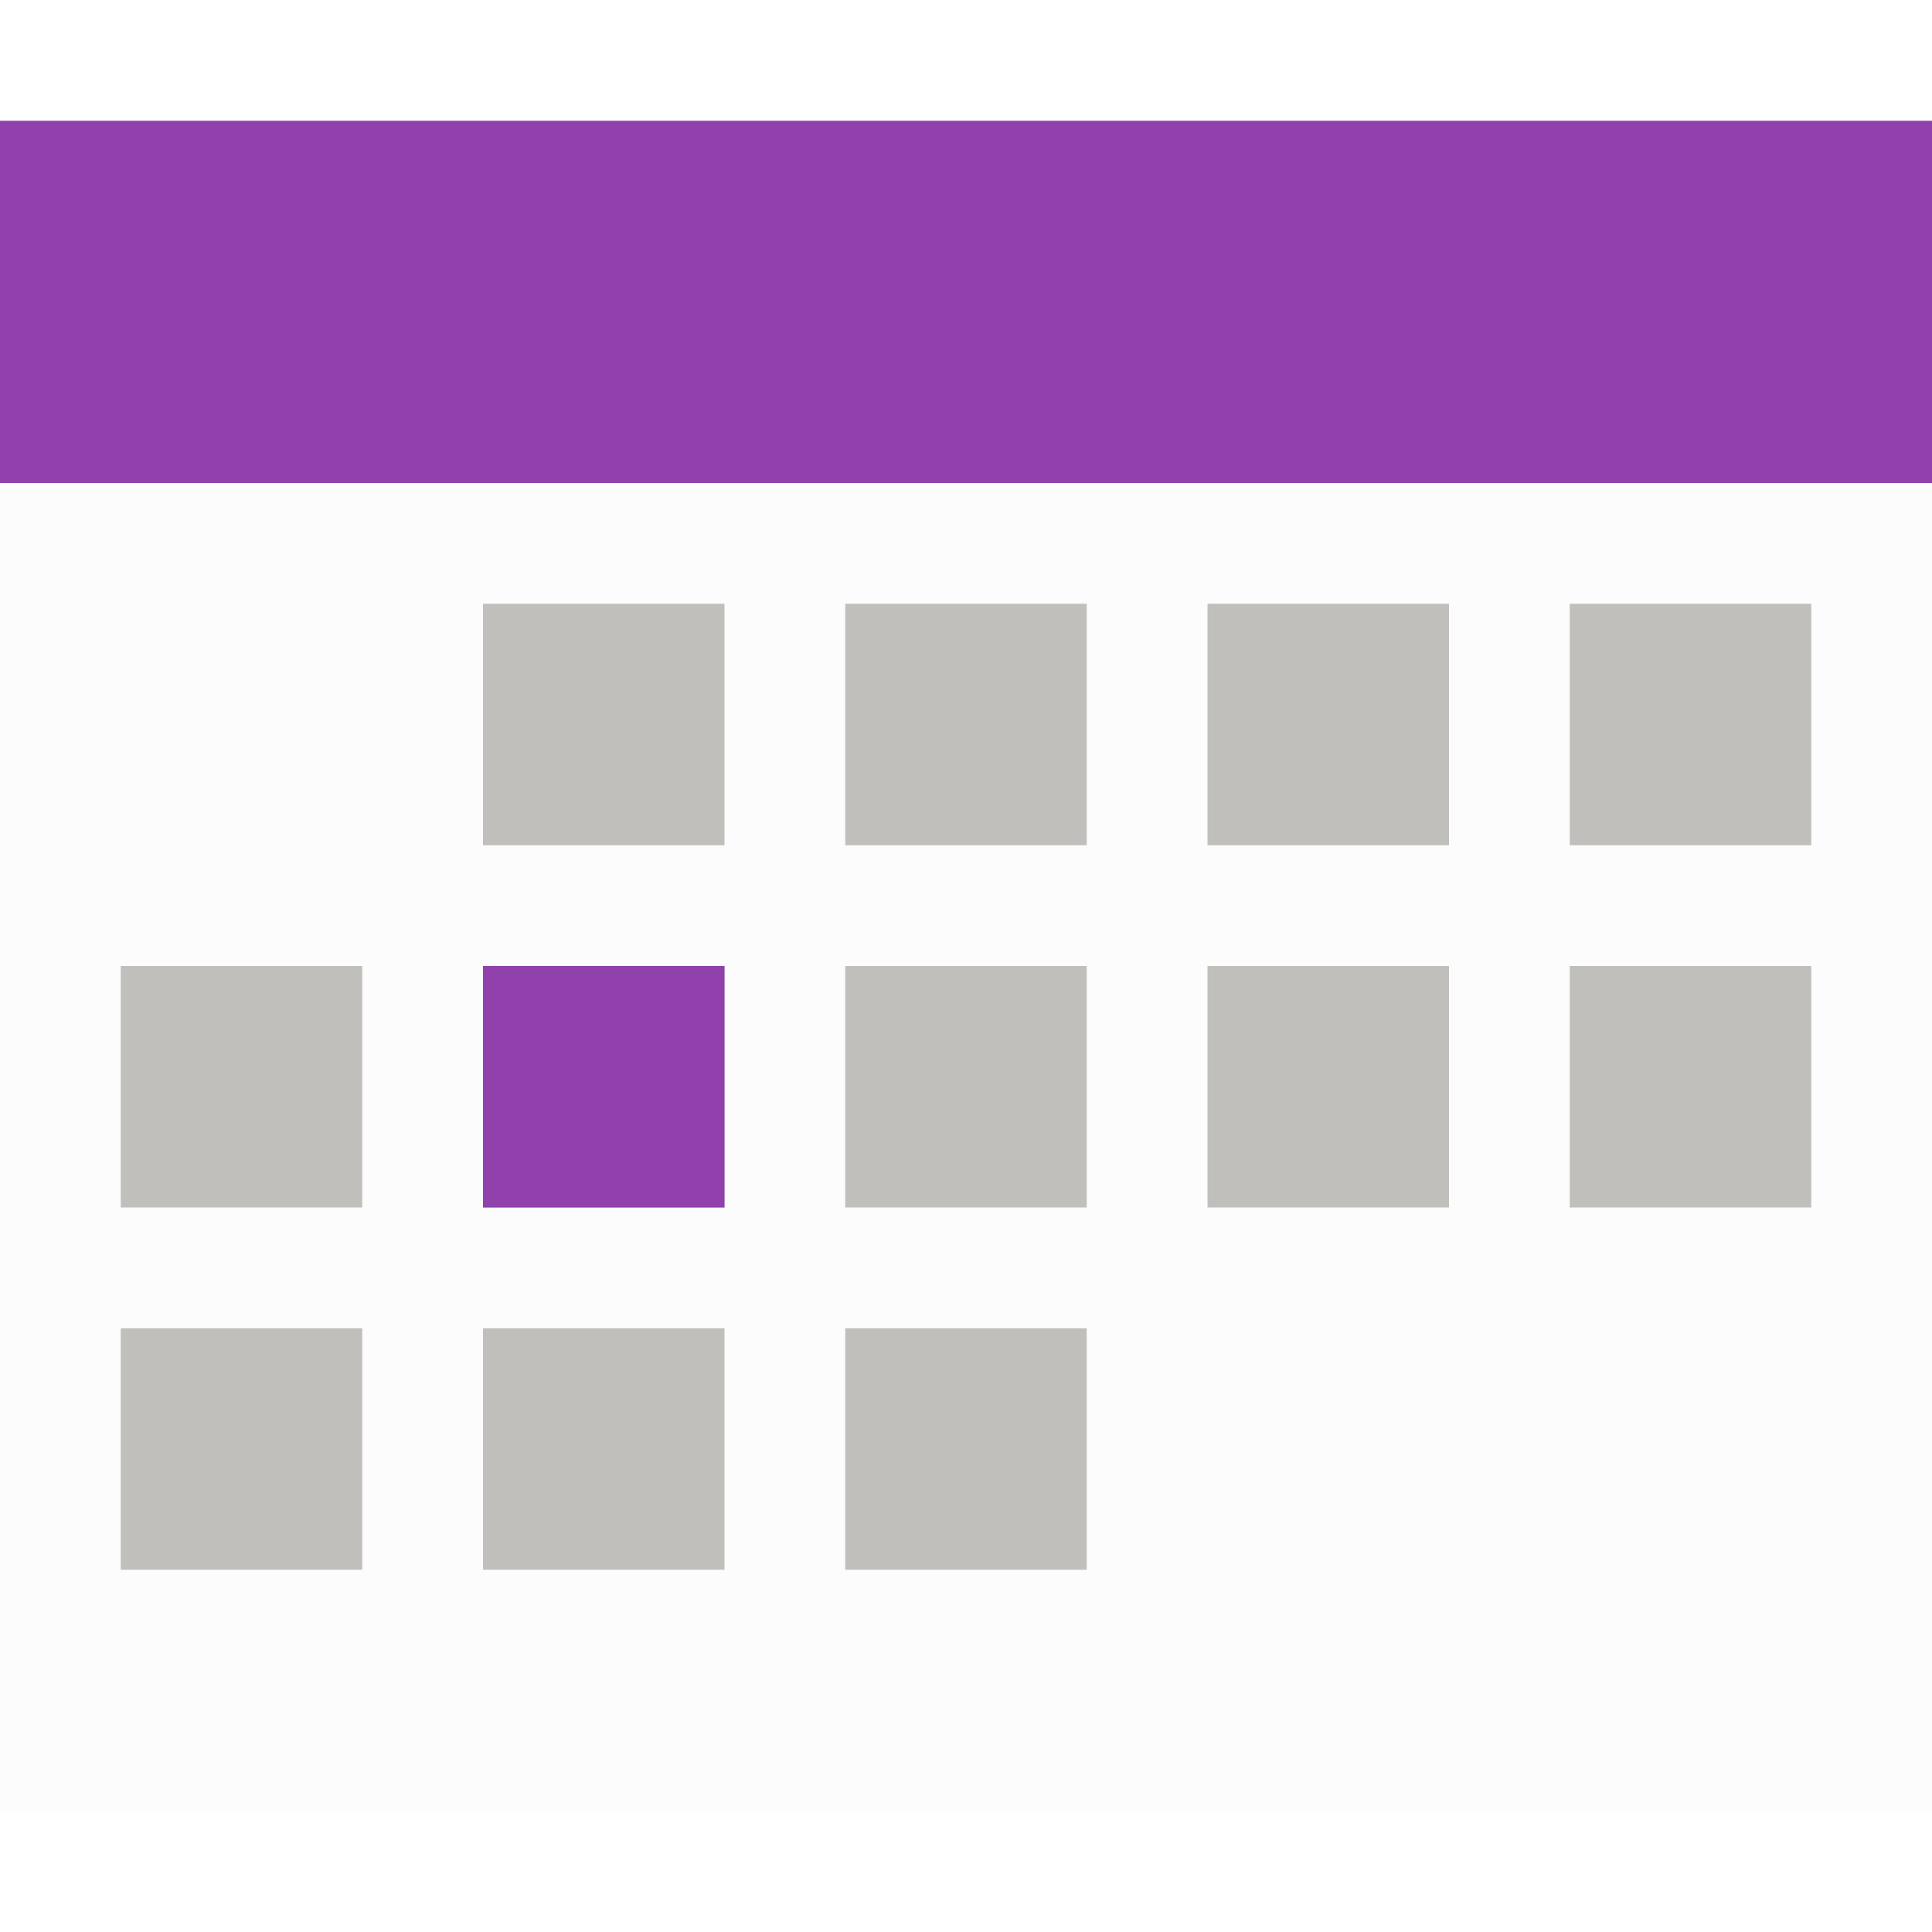
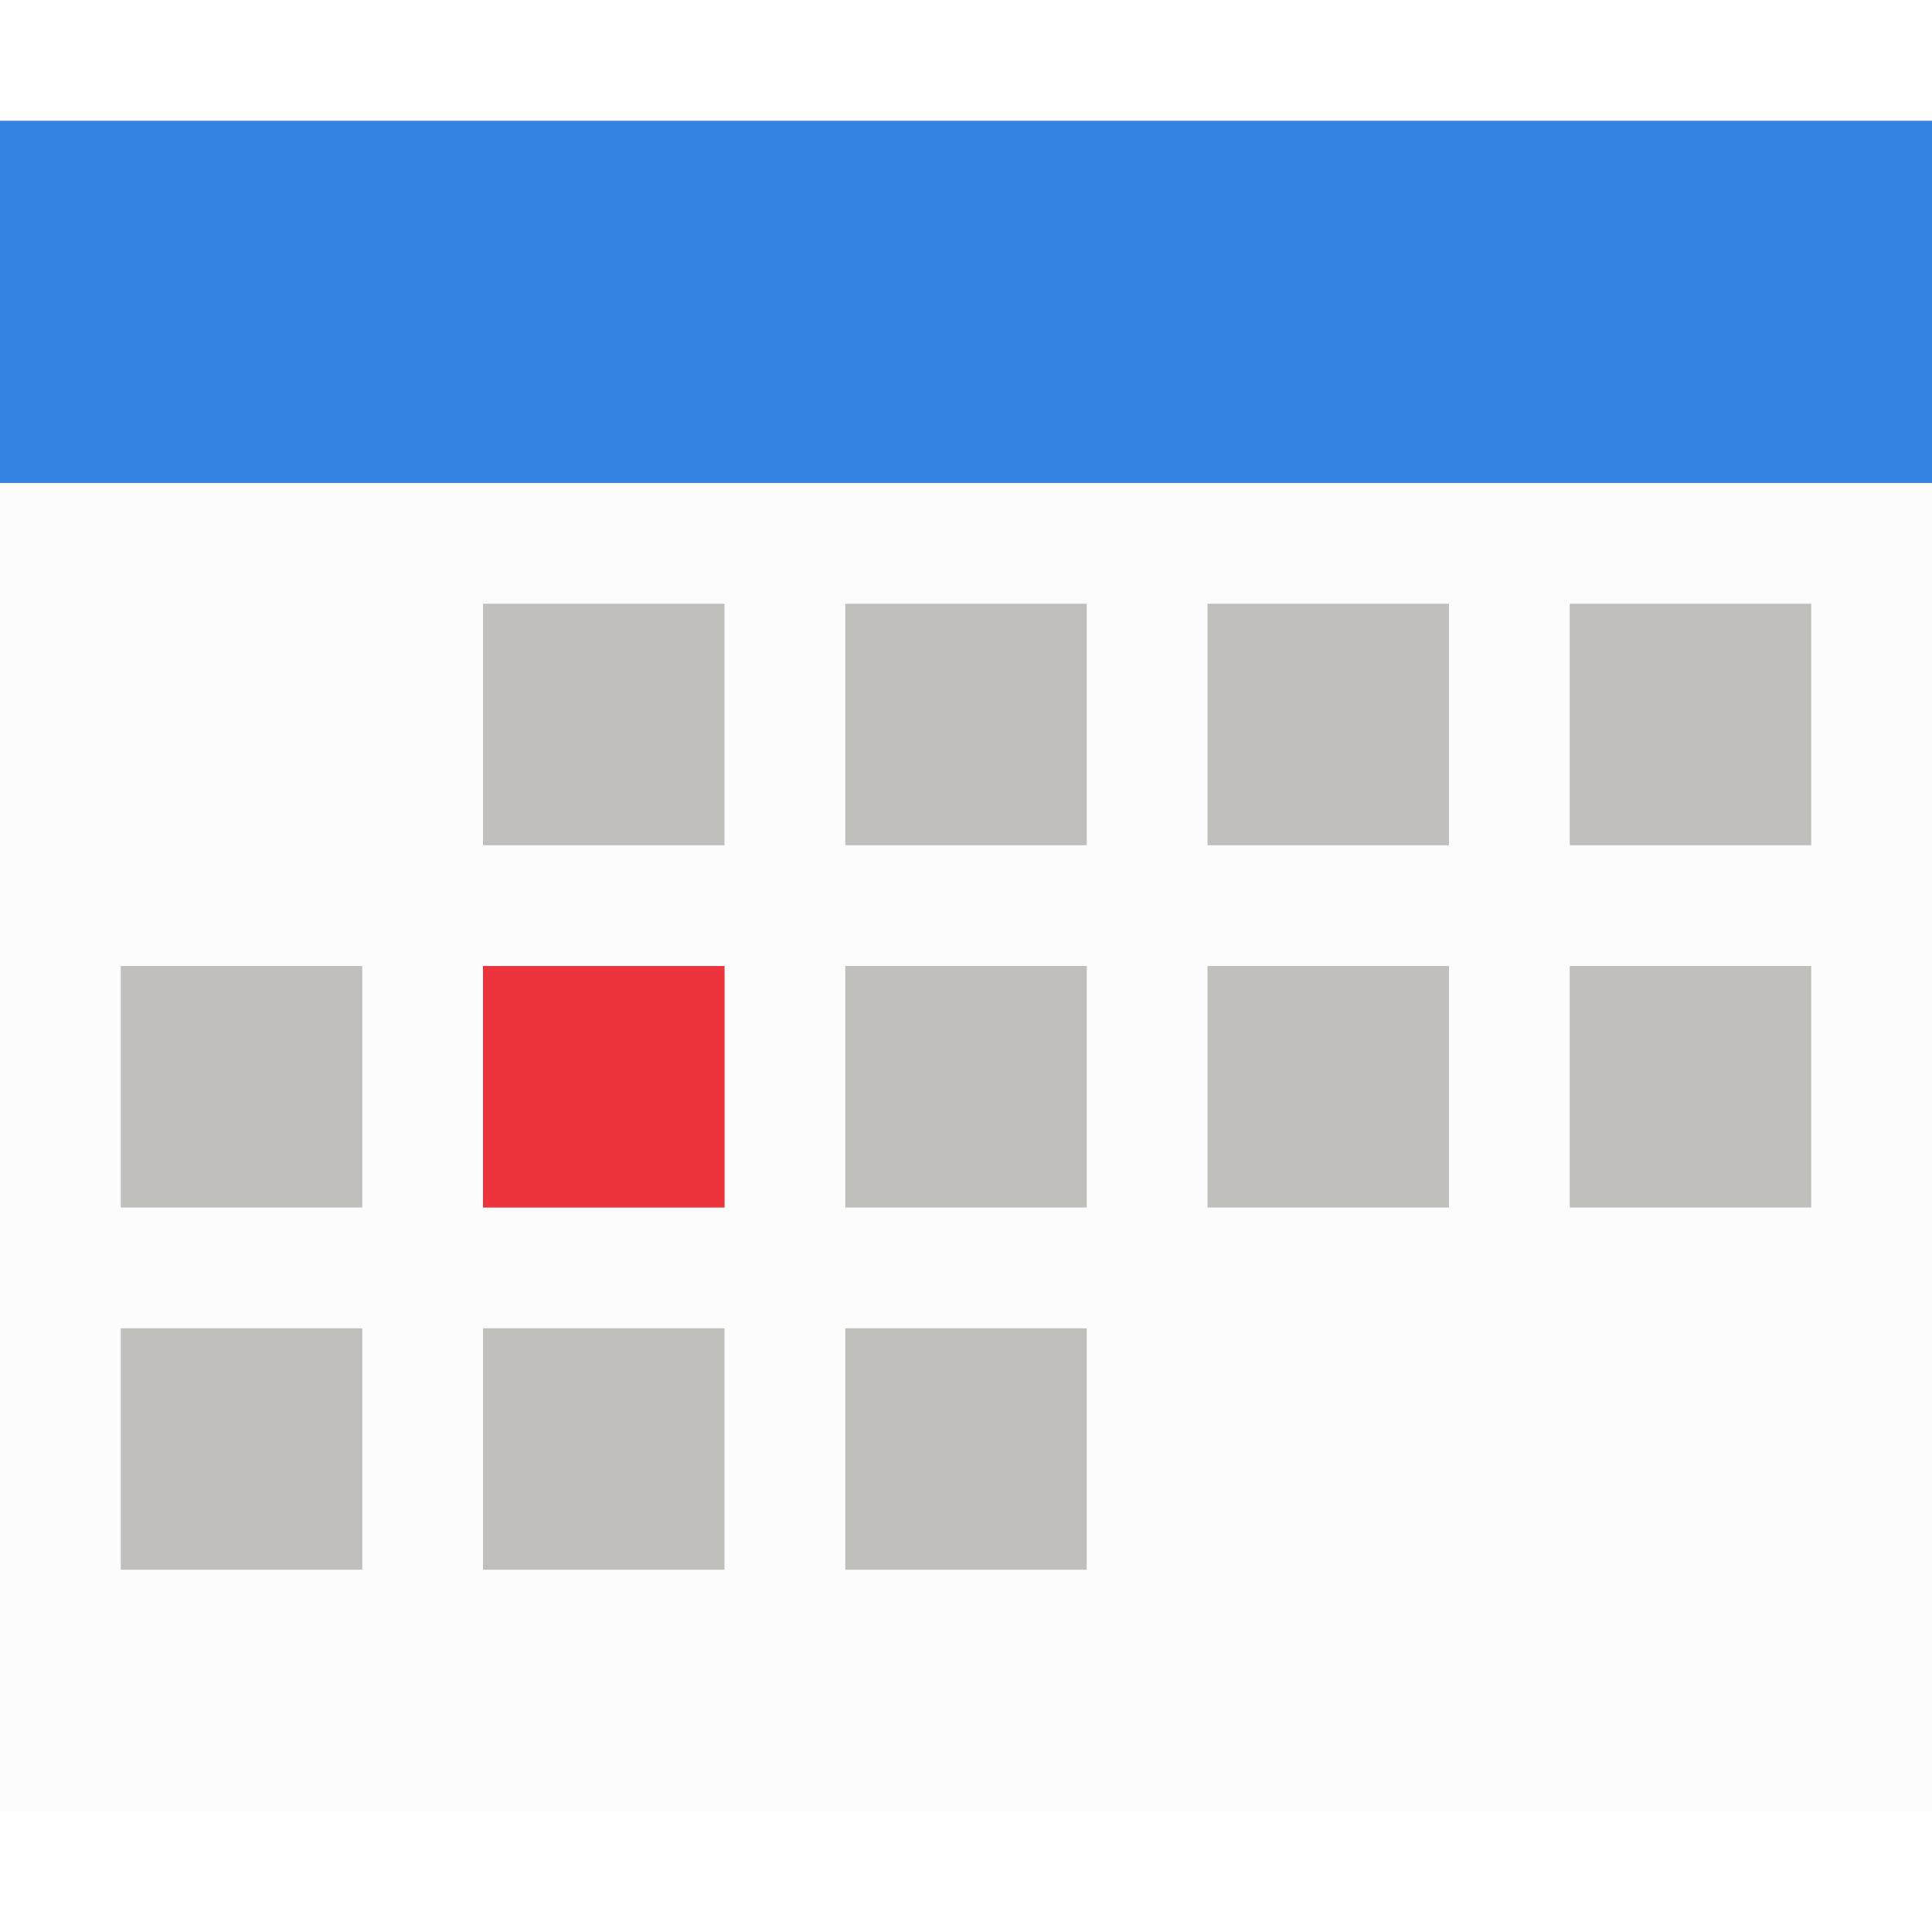
<svg xmlns="http://www.w3.org/2000/svg" width="16" height="16" viewBox="0 0 16 16">
  <rect width="16" height="11" fill="#FDFCFC" y="4" />
-   <rect width="16" height="3" fill="#9141AC" y="1" />
+   <rect width="16" height="3" fill="#3584E4" y="1" />
  <path d="M4 6L15 6M1 9L15 9M1 12L9 12" fill="none" stroke="#C0BFBC" stroke-width="2" stroke-dasharray="2 1" />
-   <rect width="2" height="2" fill="#9141AC" x="4" y="8" />
+   <rect width="2" height="2" fill="#ED333B" x="4" y="8" />
</svg>
